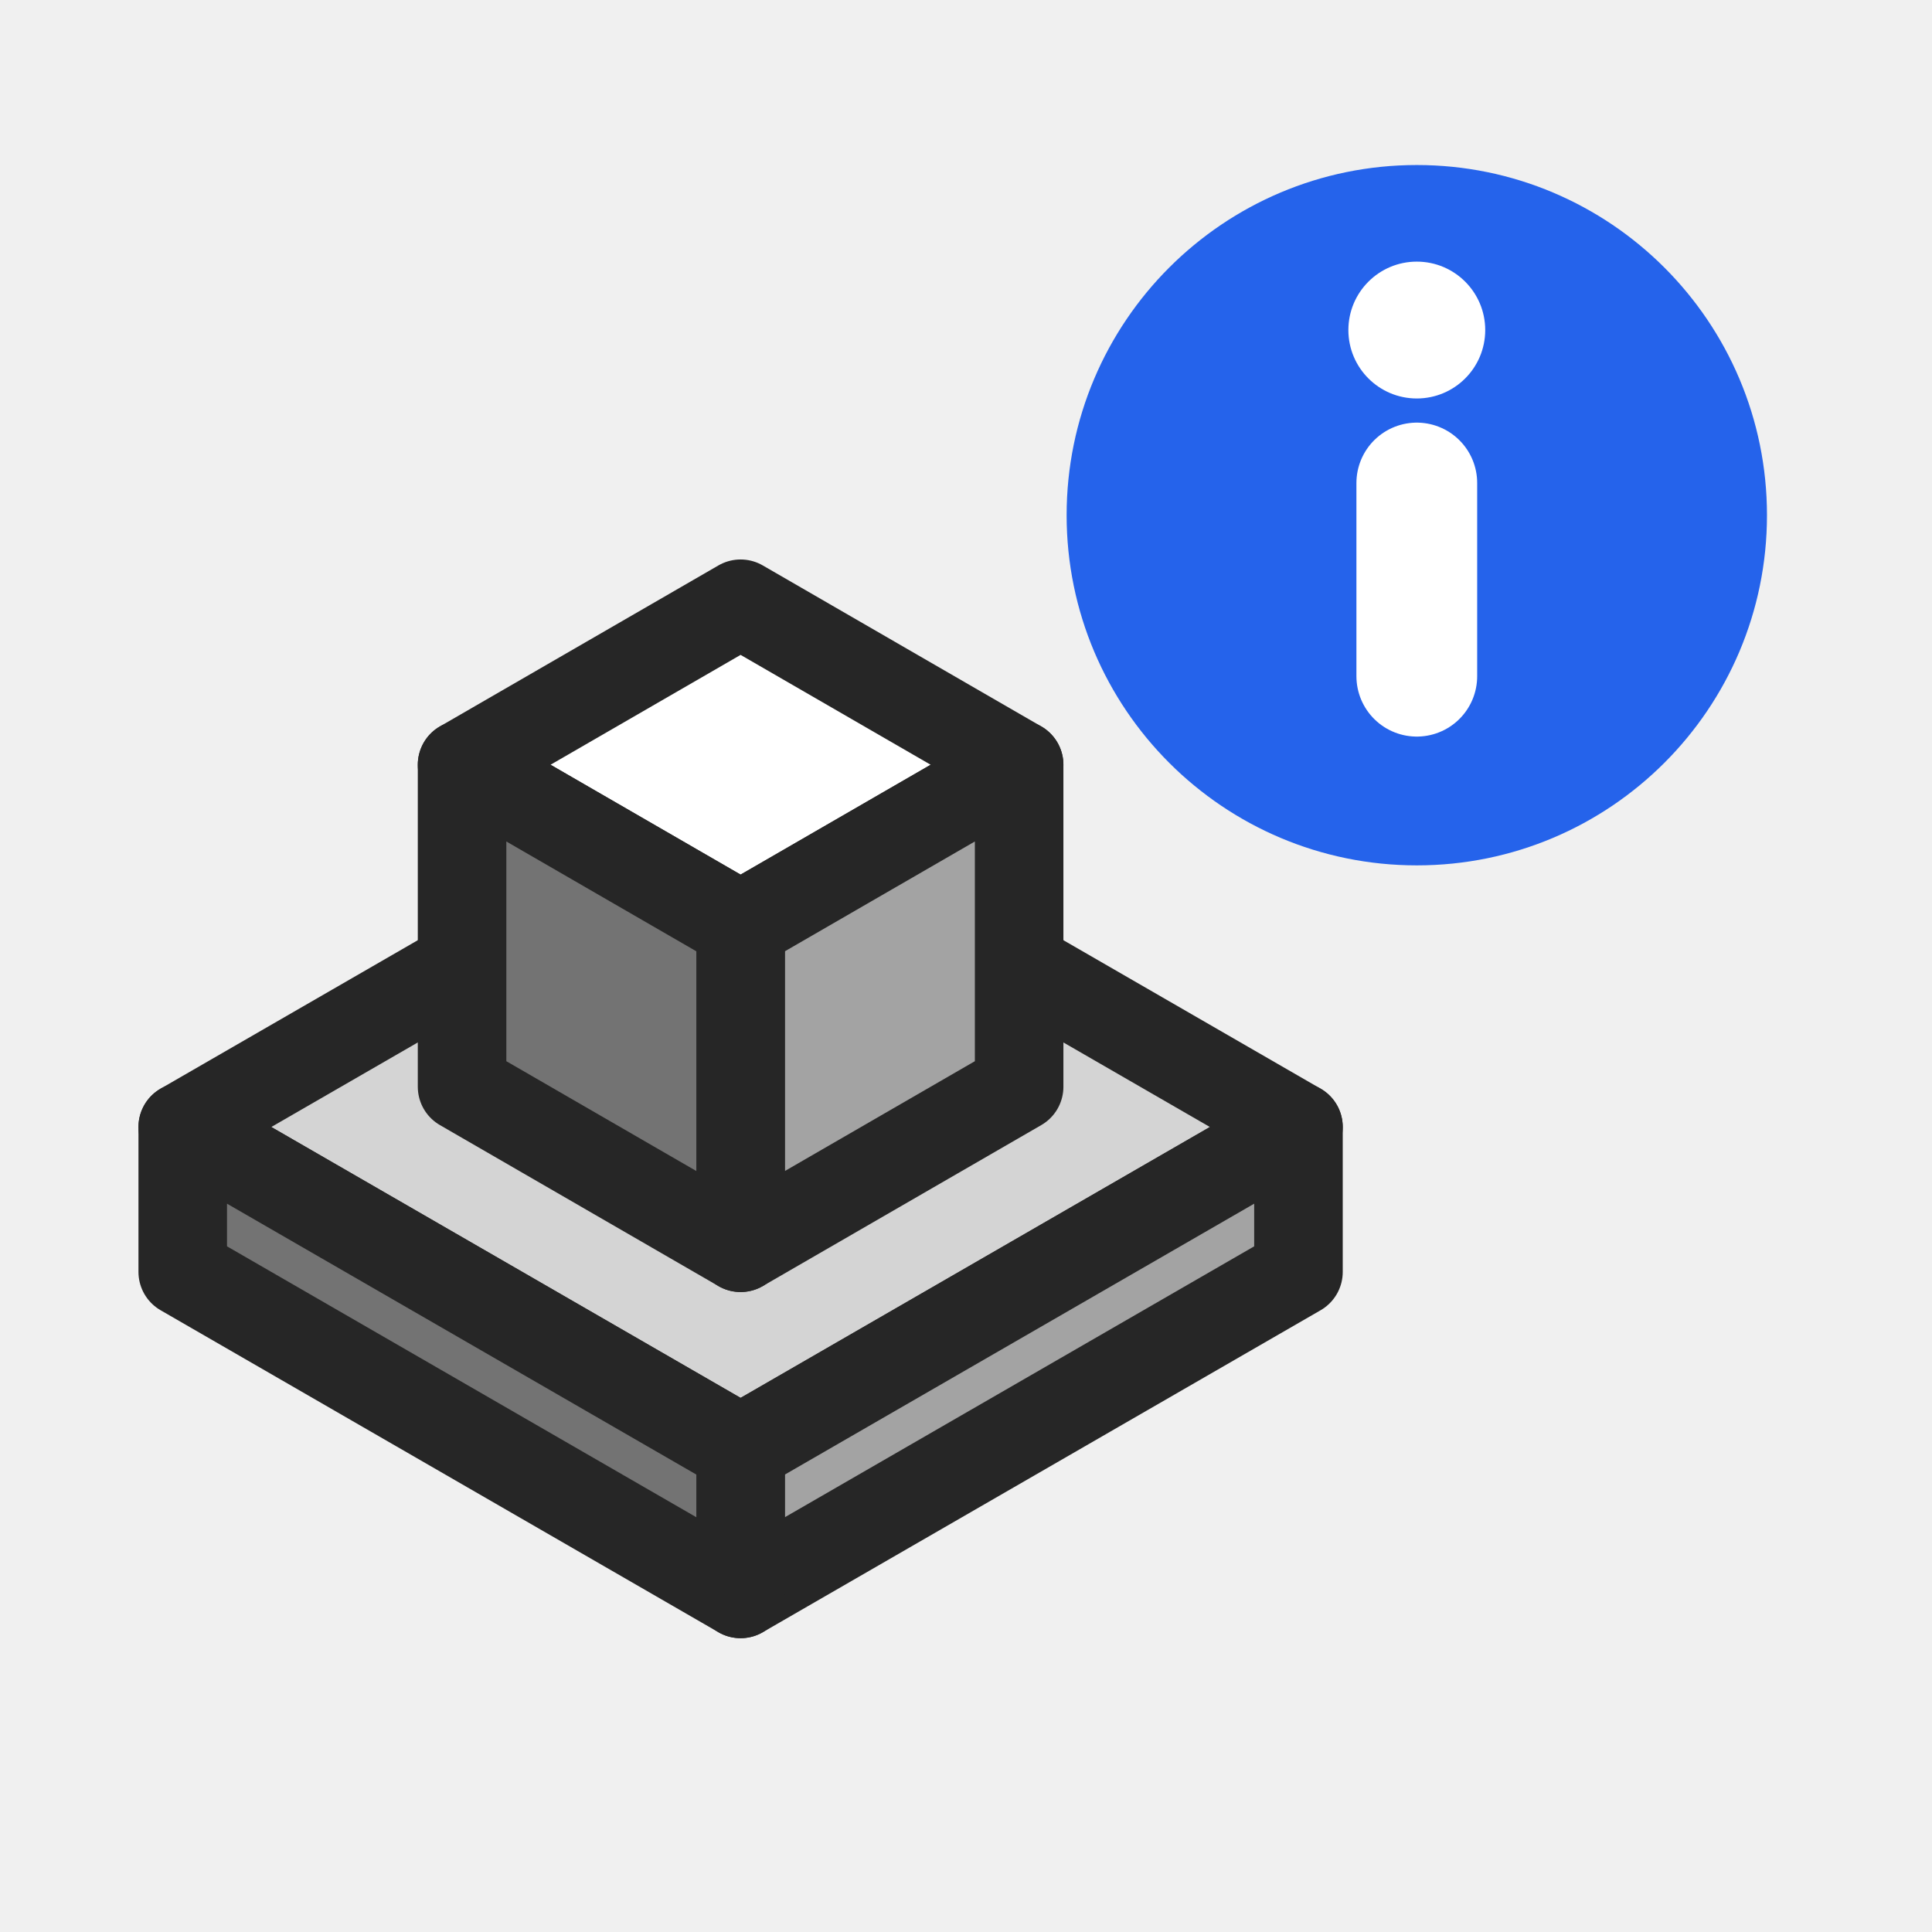
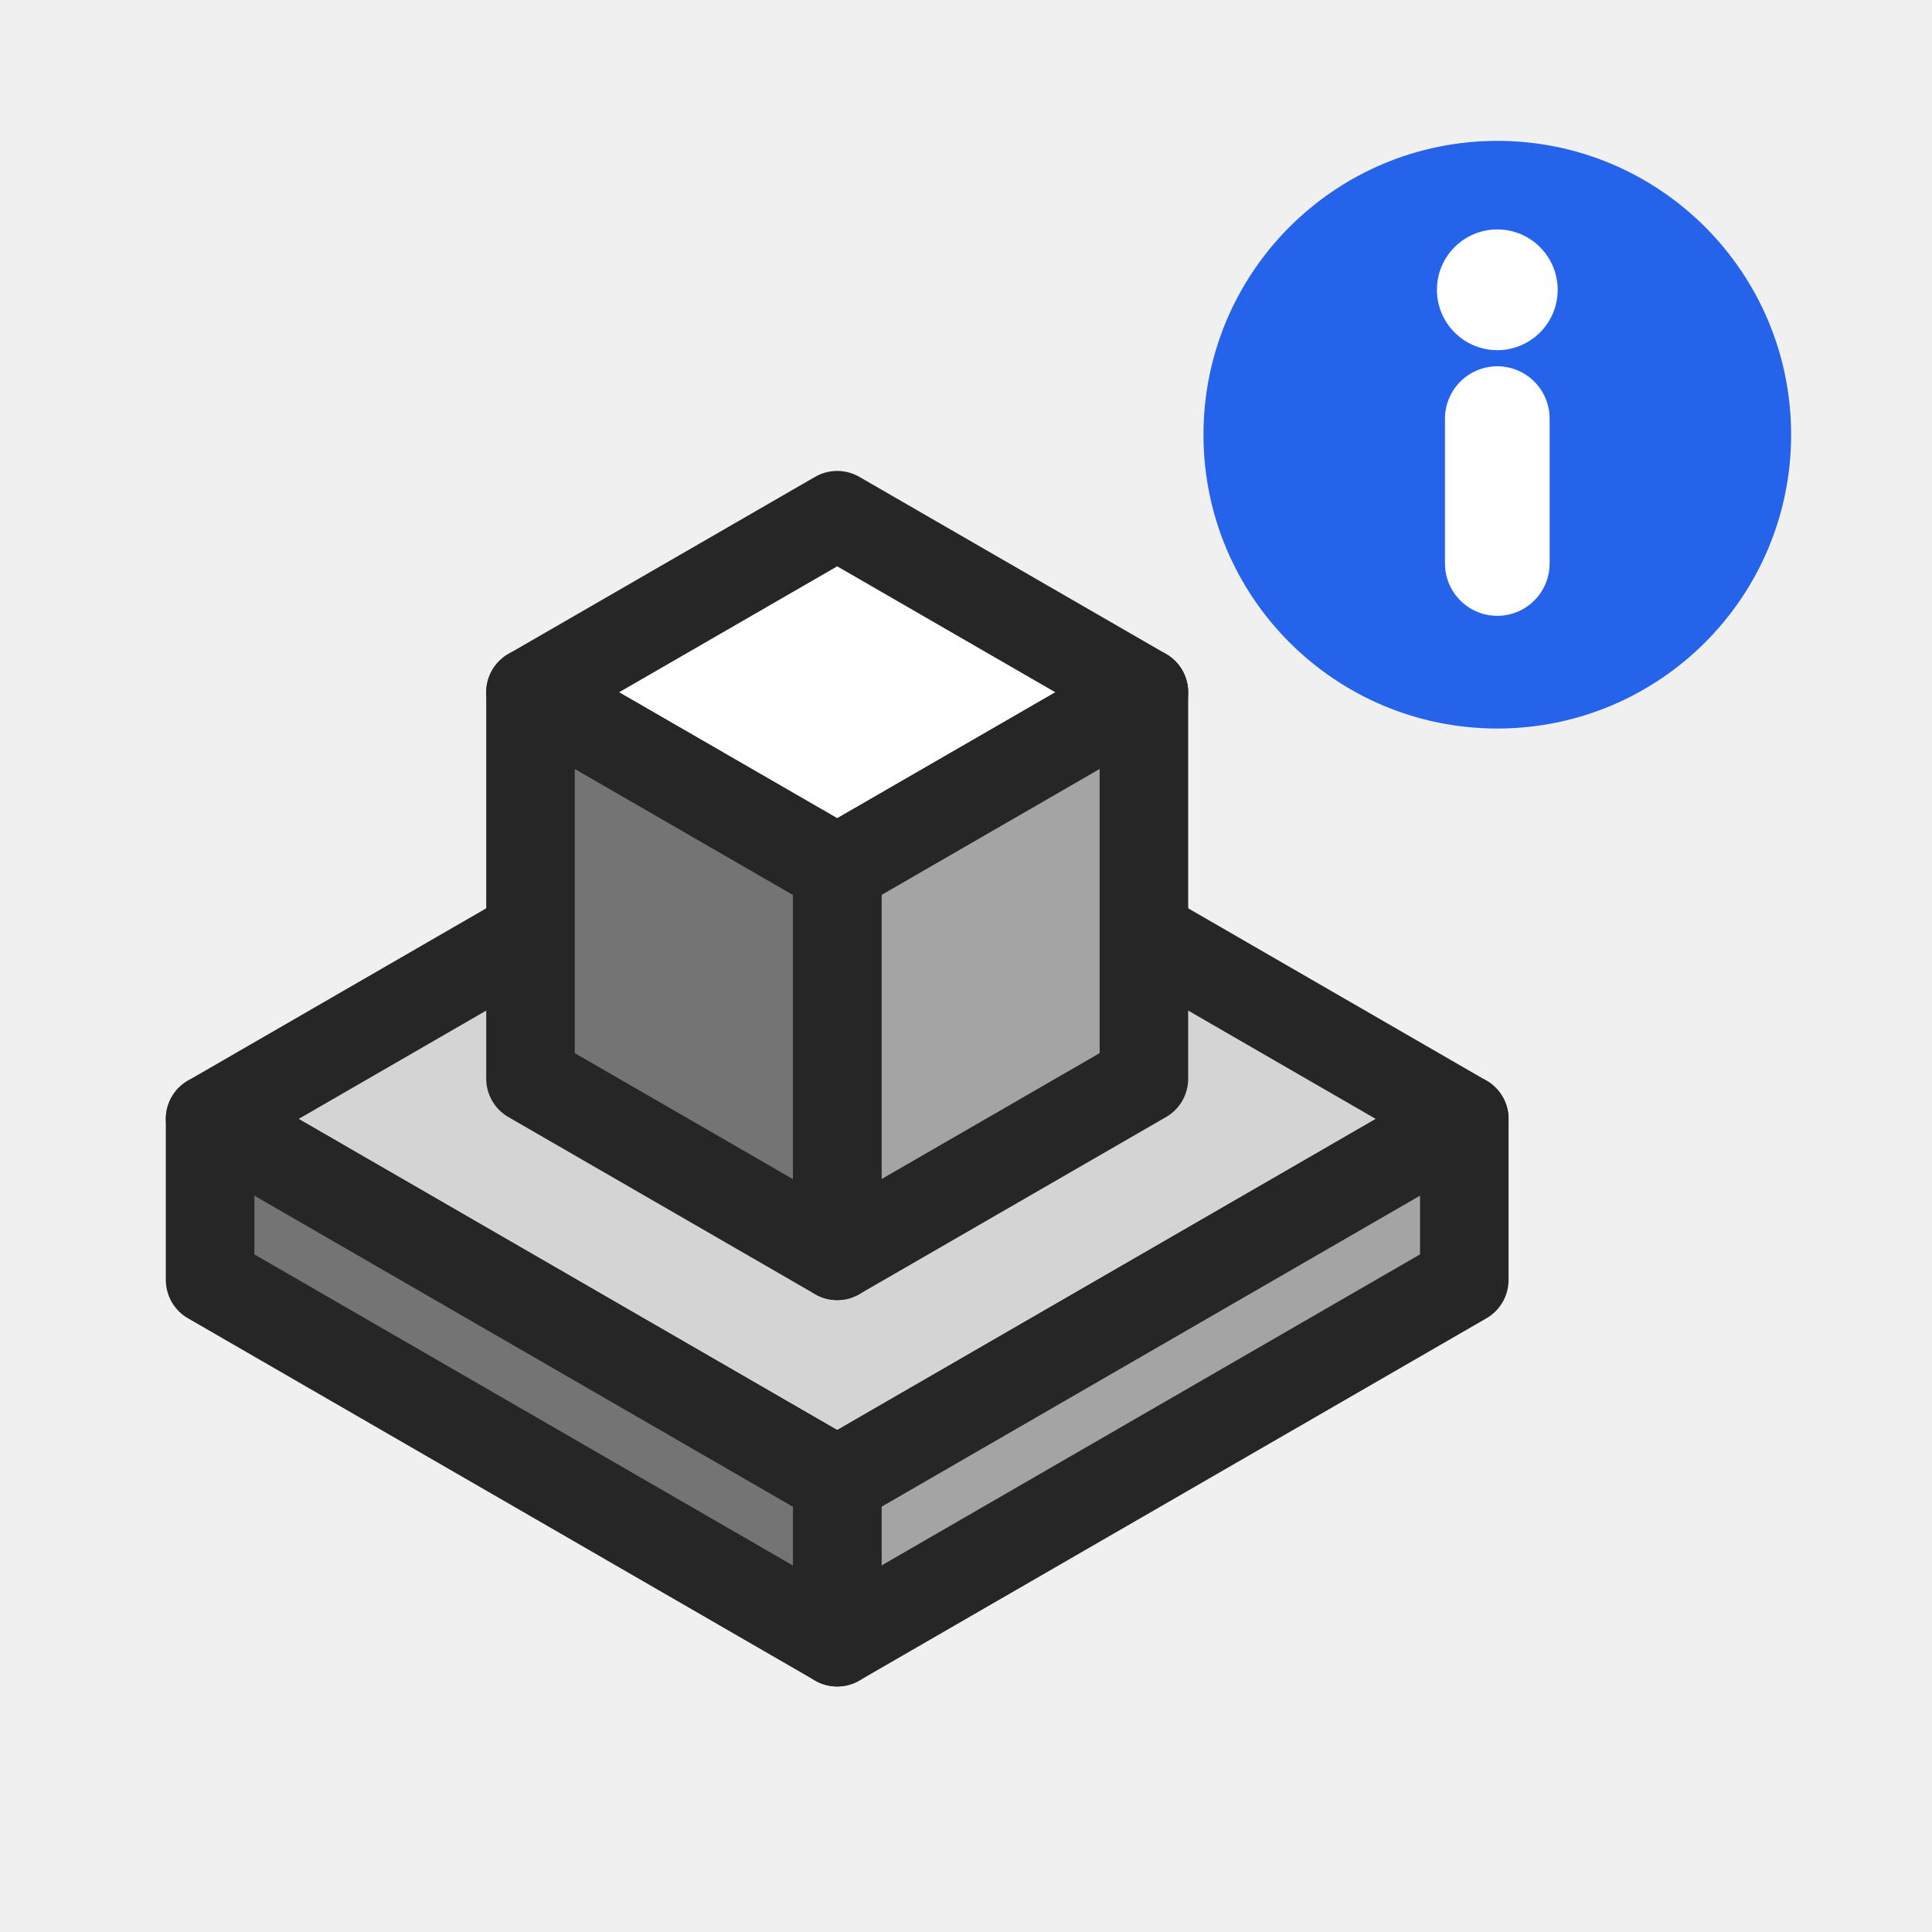
<svg xmlns="http://www.w3.org/2000/svg" viewBox="0 0 24 24" width="24" height="24" fill="none" stroke="#262626" stroke-width="1.1" stroke-linejoin="round" stroke-linecap="round">
-   <polygon points="9.2,10 16.13,14 9.2,18 2.27,14" fill="#d4d4d4" />
-   <polygon points="16.13,14 9.2,18 9.2,19.8 16.13,15.8" fill="#a3a3a3" />
-   <polygon points="2.27,14 9.2,18 9.2,19.8 2.27,15.8" fill="#737373" />
-   <polygon points="9.2,7.5 12.66,9.5 9.2,11.5 5.74,9.5" fill="#ffffff" />
-   <polygon points="12.66,9.5 9.2,11.5 9.2,15.5 12.66,13.5" fill="#a3a3a3" />
-   <polygon points="5.74,9.5 9.2,11.5 9.2,15.5 5.74,13.5" fill="#737373" />
-   <circle cx="17.6" cy="6.4" r="3.8" fill="#2563eb" stroke="#2563eb" />
-   <line x1="17.6" y1="6" x2="17.6" y2="8.4" stroke="#ffffff" stroke-width="1.5" />
-   <circle cx="17.6" cy="4.1" r="0.85" fill="#ffffff" stroke="none" />
+   <polygon points="10.4,9.4 18.19,13.9 10.4,18.4 2.61,13.9" fill="#d4d4d4" />
+   <polygon points="18.19,13.9 10.4,18.4 10.4,20.4 18.19,15.9" fill="#a4a4a4" />
+   <polygon points="2.61,13.9 10.4,18.4 10.4,20.4 2.61,15.9" fill="#747474" />
+   <polygon points="10.4,6.4 14.21,8.6 10.4,10.8 6.59,8.6" fill="#ffffff" />
+   <polygon points="14.21,8.6 10.4,10.8 10.4,15.6 14.21,13.4" fill="#a4a4a4" />
+   <polygon points="6.59,8.6 10.4,10.8 10.4,15.6 6.59,13.4" fill="#747474" />
+   <circle cx="18.6" cy="5.4" r="3.1" fill="#2563eb" stroke="#2563eb" />
+   <line x1="18.6" y1="5.2" x2="18.6" y2="7" stroke="#ffffff" stroke-width="1.3" />
+   <circle cx="18.6" cy="3.6" r="0.75" fill="#ffffff" stroke="none" />
</svg>
